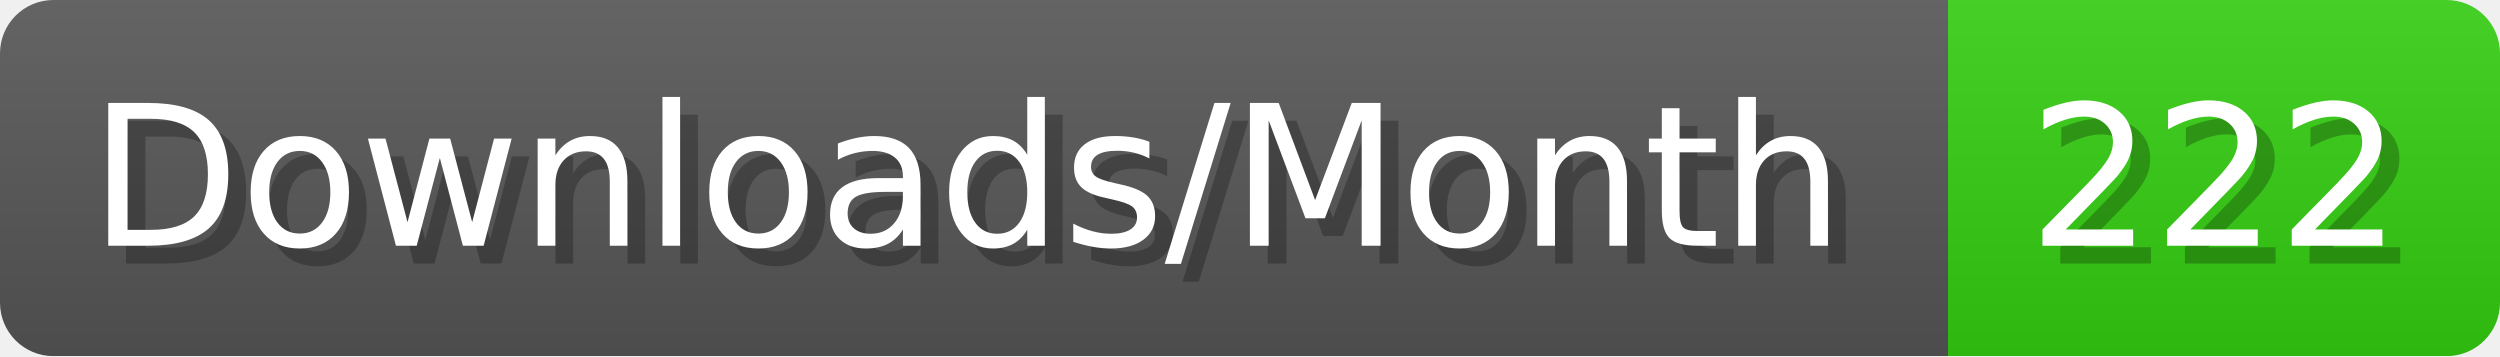
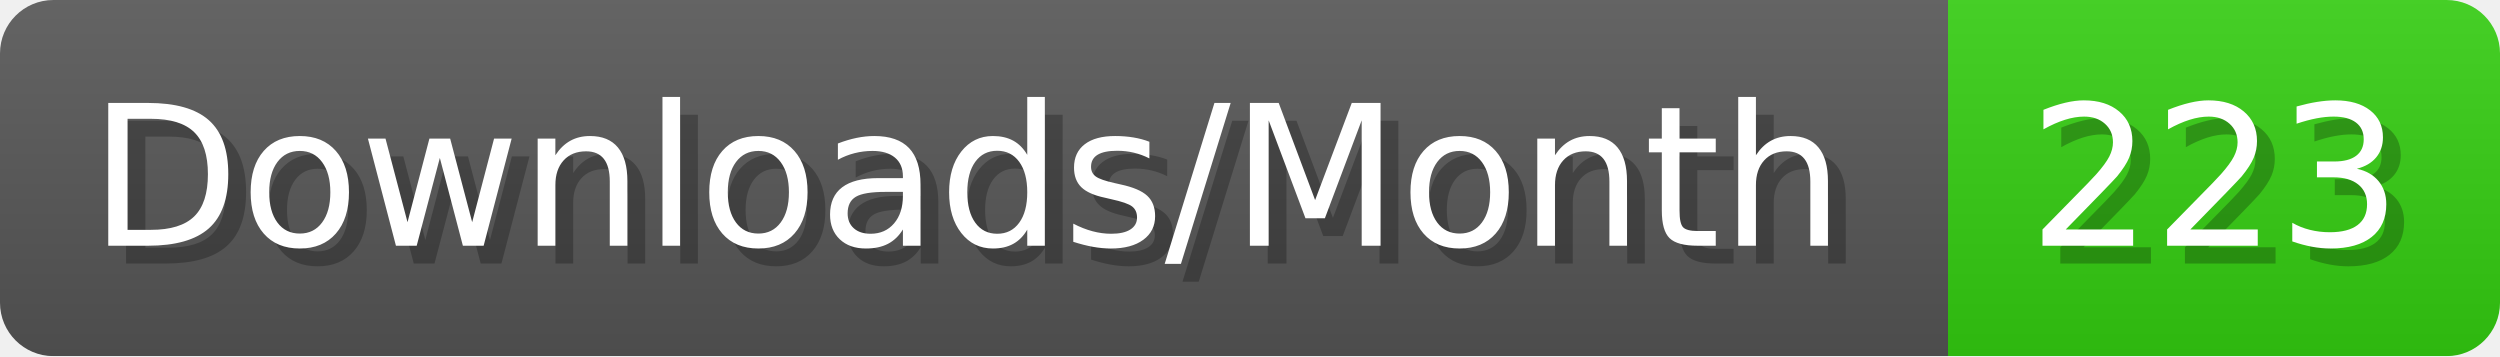
- <svg xmlns="http://www.w3.org/2000/svg" width="140.4" height="20" viewBox="0 0 1404 200" role="img" aria-label="Downloads/Month: 222">
+ <svg xmlns="http://www.w3.org/2000/svg" width="140.4" height="20" viewBox="0 0 1404 200" role="img" aria-label="Downloads/Month: 223">
  <linearGradient id="YlXUI" x2="0" y2="100%">
    <stop offset="0" stop-opacity=".1" stop-color="#EEE" />
    <stop offset="1" stop-opacity=".1" />
  </linearGradient>
  <mask id="JHhop">
    <rect width="1404" height="200" rx="30" fill="#FFF" />
  </mask>
  <g mask="url(#JHhop)">
    <rect width="1094" height="200" fill="#555" />
    <rect width="310" height="200" fill="#3C1" x="1094" />
    <rect width="1404" height="200" fill="url(#YlXUI)" />
  </g>
  <g aria-hidden="true" fill="#fff" text-anchor="start" font-family="Verdana,DejaVu Sans,sans-serif" font-size="110">
    <text x="60" y="148" textLength="994" fill="#000" opacity="0.25">Downloads/Month</text>
    <text x="50" y="138" textLength="994">Downloads/Month</text>
-     <text x="1149" y="148" textLength="210" fill="#000" opacity="0.25">222</text>
-     <text x="1139" y="138" textLength="210">222</text>
+     <text x="1149" y="148" textLength="210" fill="#000" opacity="0.25">223</text>
+     <text x="1139" y="138" textLength="210">223</text>
  </g>
</svg>
